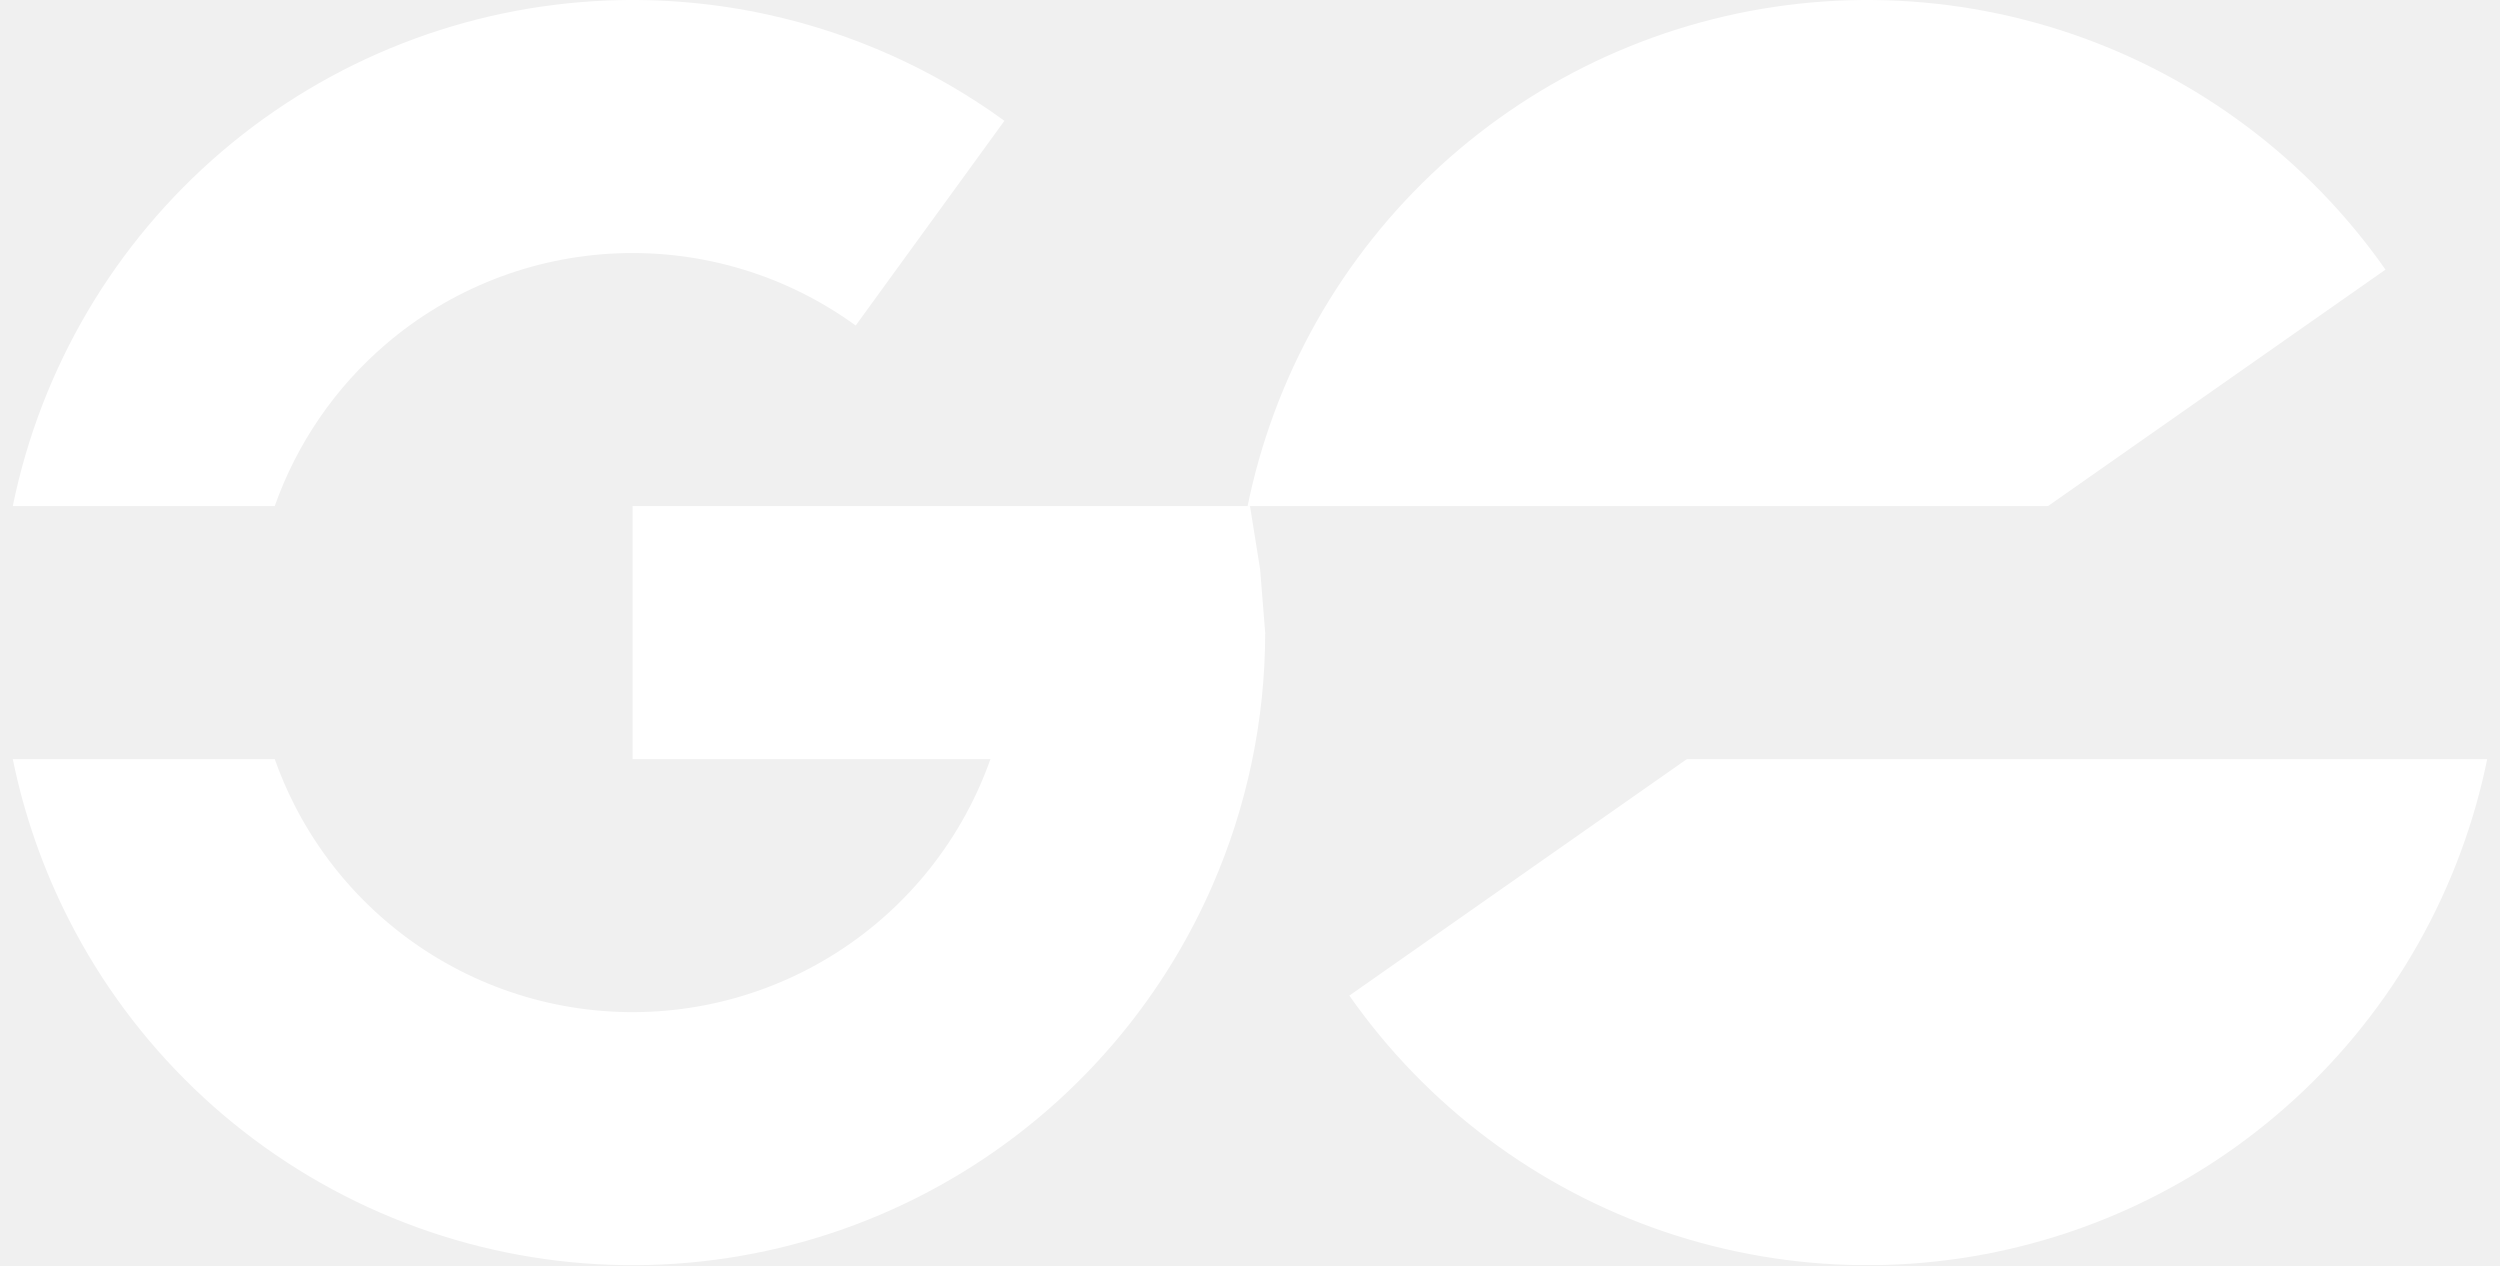
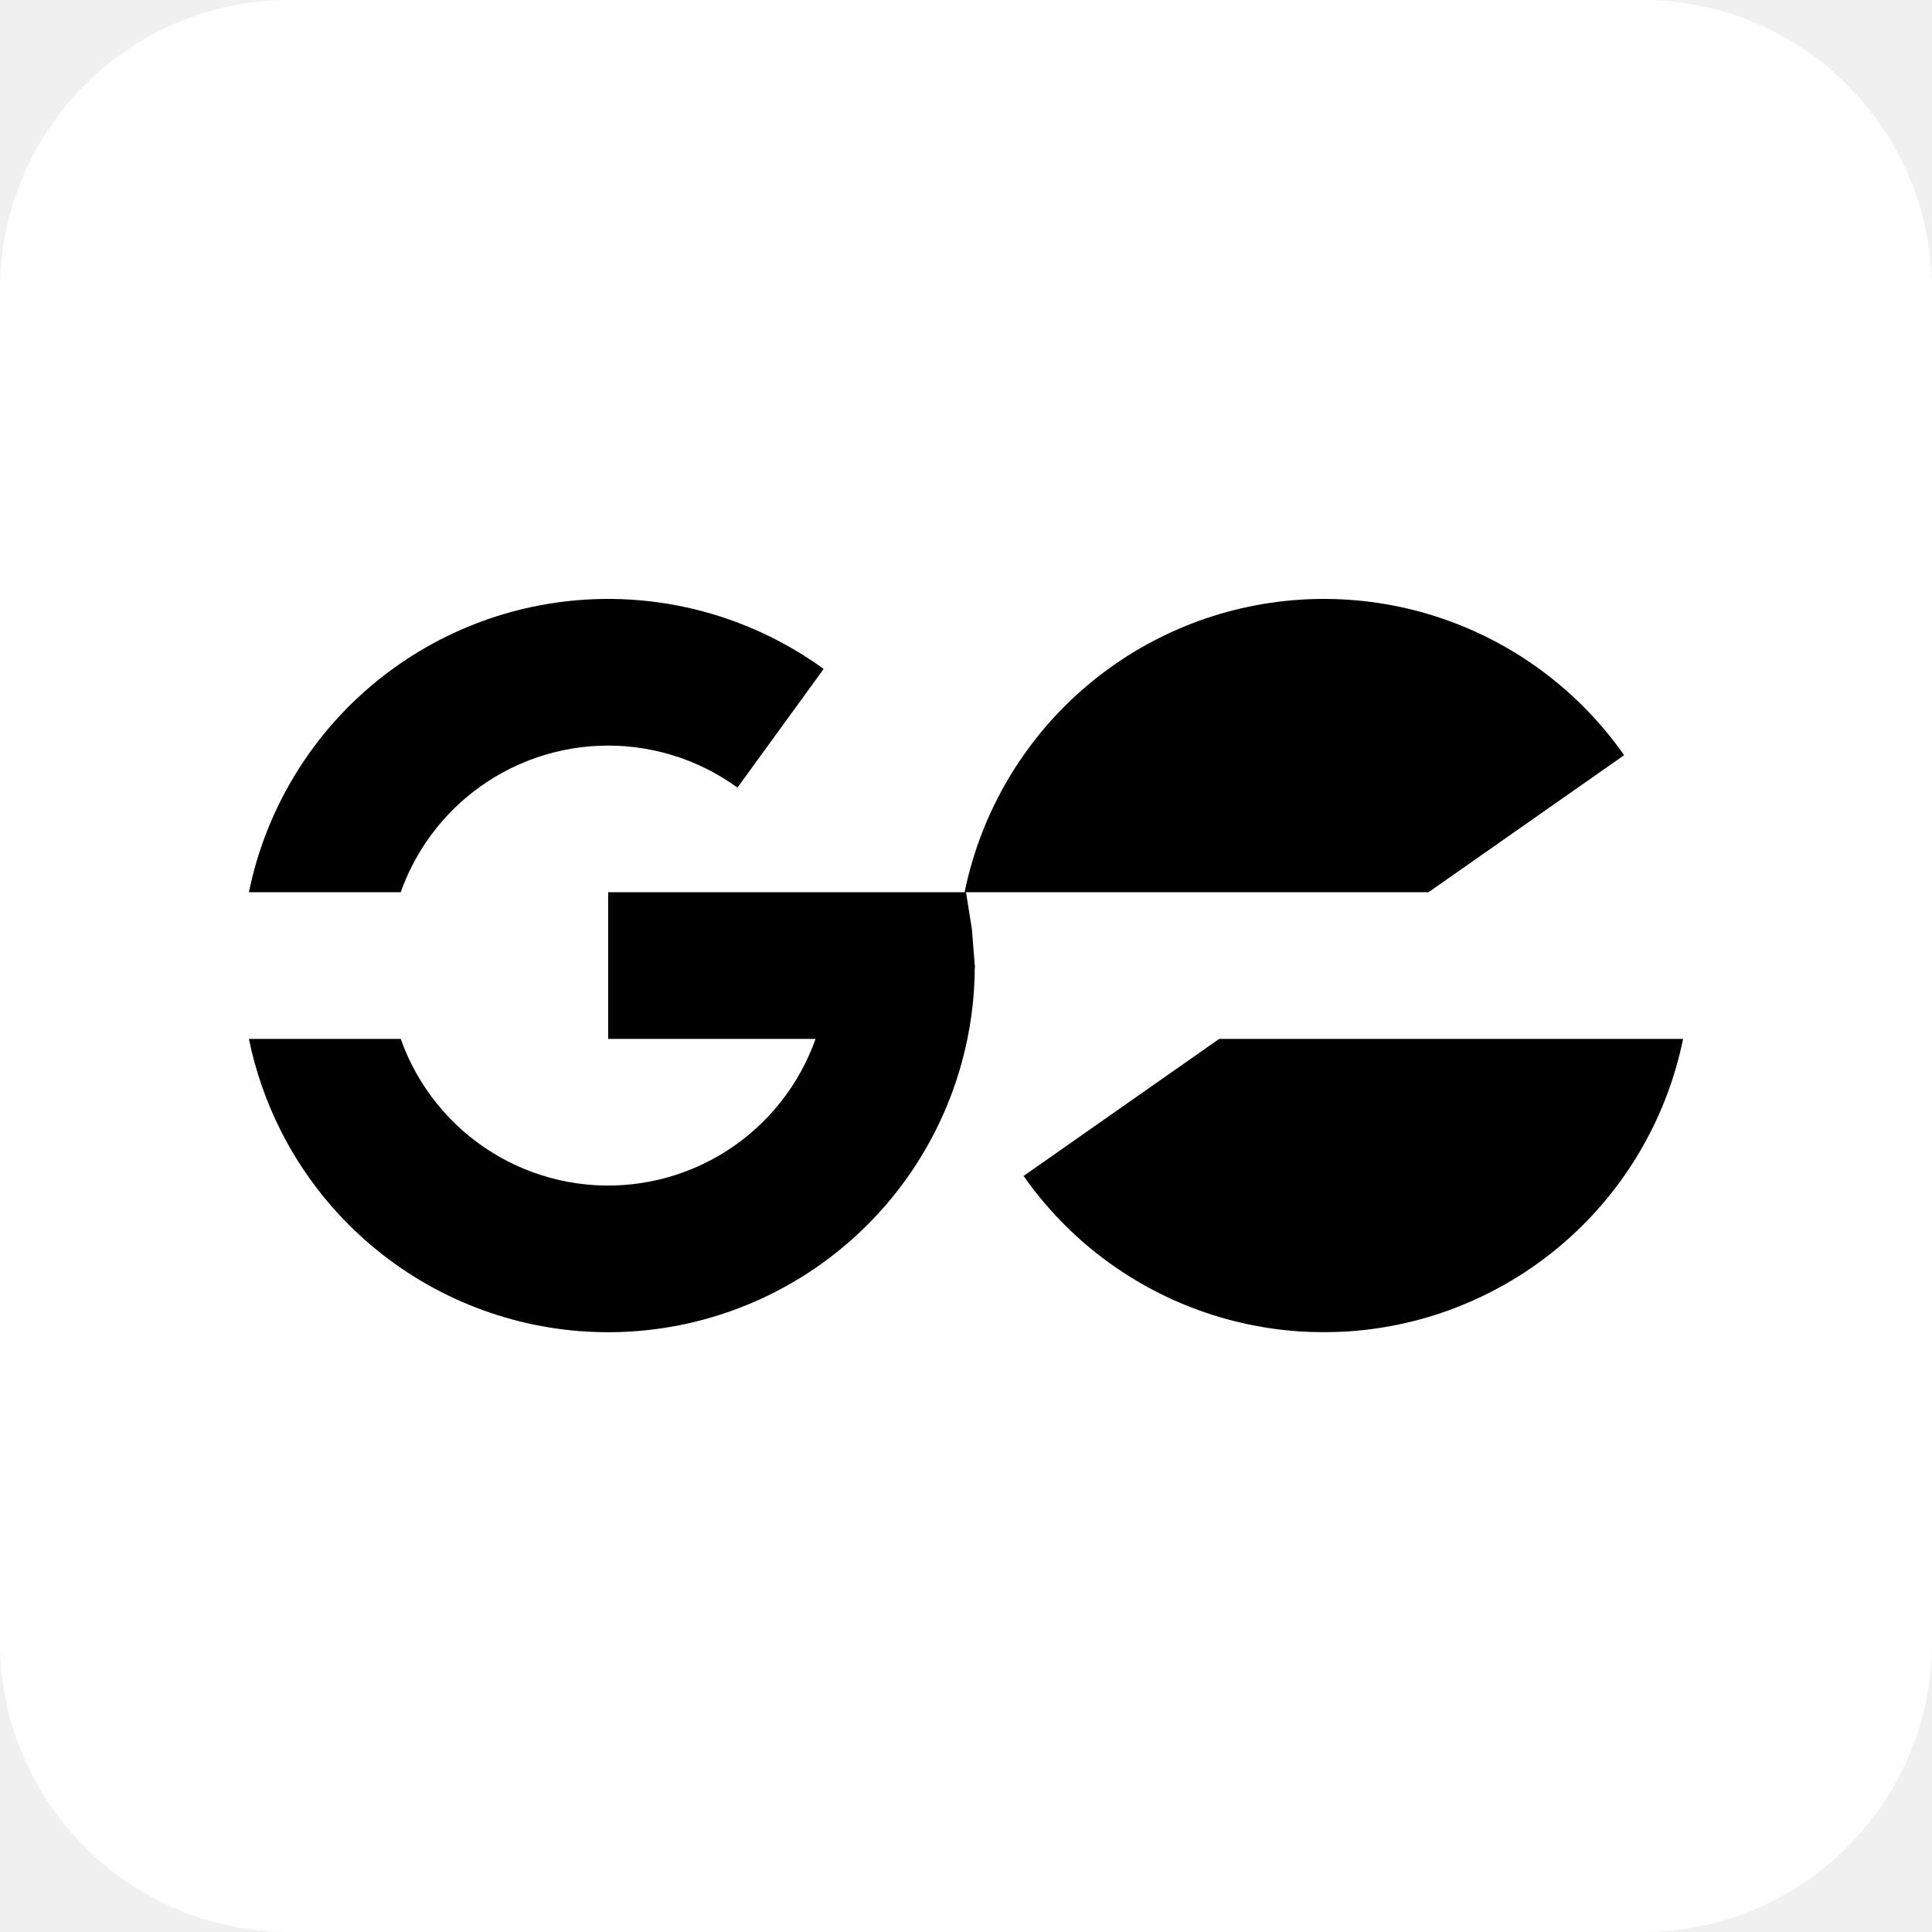
- <svg xmlns="http://www.w3.org/2000/svg" width="494" height="250" viewBox="0 0 494 250" fill="none">
-   <mask id="mask0_5_65" style="mask-type:alpha" maskUnits="userSpaceOnUse" x="244" y="150" width="251" height="100">
-     <rect x="494" y="250" width="250" height="100" transform="rotate(180 494 250)" fill="white" />
+ <svg xmlns="http://www.w3.org/2000/svg" width="1000" height="1000" viewBox="0 0 1000 1000" fill="none">
+   <rect width="1000" height="1000" rx="150" fill="white" />
+   <mask id="mask0_44_2" style="mask-type:alpha" maskUnits="userSpaceOnUse" x="495" y="537" width="380" height="153">
+     <rect x="875" y="689.555" width="379.555" height="151.822" transform="rotate(180 875 689.555)" fill="black" />
  </mask>
-   <g mask="url(#mask0_5_65)">
-     <path d="M266.628 196.728C281.88 218.496 303.674 234.836 328.845 243.375C354.016 251.913 381.253 252.206 406.602 244.21C431.951 236.215 454.091 220.347 469.807 198.912C485.524 177.476 493.998 151.589 494 125.009L369 125L266.628 196.728Z" fill="white" />
+   <g mask="url(#mask0_44_2)">
+     <path d="M529.799 608.676C552.955 641.725 586.043 666.533 624.258 679.496C662.474 692.459 703.826 692.904 742.311 680.764C780.796 668.625 814.409 644.535 838.27 611.991C862.131 579.447 874.997 540.145 875 499.791L685.223 499.777L529.799 608.676Z" fill="black" />
  </g>
-   <mask id="mask1_5_65" style="mask-type:alpha" maskUnits="userSpaceOnUse" x="244" y="0" width="251" height="100">
-     <rect x="244" y="4.57764e-05" width="250" height="100" fill="white" />
+   <mask id="mask1_44_2" style="mask-type:alpha" maskUnits="userSpaceOnUse" x="495" y="310" width="380" height="152">
+     <rect x="495.445" y="310" width="379.555" height="151.822" fill="black" />
  </mask>
-   <g mask="url(#mask1_5_65)">
-     <path d="M471.372 53.272C456.12 31.504 434.326 15.164 409.155 6.625C383.984 -1.913 356.747 -2.206 331.398 5.79C306.049 13.785 283.909 29.653 268.193 51.089C252.477 72.524 244.002 98.411 244 124.991L369 125L471.372 53.272Z" fill="white" />
+   <g mask="url(#mask1_44_2)">
+     <path d="M840.646 390.879C817.49 357.829 784.402 333.022 746.187 320.059C707.972 307.095 666.619 306.651 628.134 318.79C589.65 330.929 556.036 355.02 532.175 387.564C508.314 420.107 495.448 459.41 495.445 499.764L685.223 499.777L840.646 390.879Z" fill="black" />
  </g>
-   <path d="M125 100H247L249 112.5L250 125L249 137.5L247 150H125V100Z" fill="white" />
-   <path fill-rule="evenodd" clip-rule="evenodd" d="M200 125C200 141.846 194.328 158.202 183.899 171.432C173.469 184.662 158.89 193.995 142.509 197.928C126.128 201.861 108.9 200.164 93.601 193.111C78.302 186.058 65.823 174.06 58.175 159.049C56.676 156.108 55.38 153.085 54.289 150H2.526C4.763 160.962 8.477 171.646 13.624 181.749C26.371 206.766 47.169 226.763 72.668 238.518C98.166 250.273 126.879 253.101 154.181 246.546C181.482 239.992 205.782 224.436 223.165 202.387C229.824 193.94 235.319 184.729 239.565 175C246.402 159.332 250 142.322 250 125H200ZM0 125.198C-5.26452e-05 125.065 -5.26684e-05 124.932 0 124.8V125.198ZM2.526 100H54.289C58.661 87.635 66.223 76.569 76.291 67.97C89.102 57.029 105.222 50.719 122.056 50.058C138.889 49.397 155.455 54.422 169.084 64.324L198.473 23.873C184.46 13.691 168.583 6.604 151.889 2.926C141.522 0.643 130.84 -0.326 120.093 0.096C92.037 1.199 65.169 11.714 43.819 29.949C22.628 48.048 8.097 72.706 2.526 100Z" fill="white" />
+   <path d="M314.777 461.822H500L503.036 480.8L504.555 499.777L503.036 518.755L500 537.733H314.777V461.822Z" fill="black" />
+   <path fill-rule="evenodd" clip-rule="evenodd" d="M404.199 570.271C420.033 550.186 428.644 525.354 428.644 499.777H454.555H478.644H504.555C504.555 516.783 502.271 533.59 497.85 549.777C491.188 574.166 479.675 597.146 463.813 617.267C437.422 650.743 400.53 674.36 359.08 684.311C317.63 694.262 274.037 689.969 235.325 672.122C196.613 654.276 165.037 623.916 145.685 585.934C137.869 570.596 132.231 554.375 128.834 537.733H207.423C209.079 542.416 211.047 547.006 213.322 551.472C224.933 574.26 243.879 592.476 267.106 603.184C290.333 613.892 316.489 616.468 341.359 610.498C366.229 604.527 388.364 590.357 404.199 570.271ZM240.827 413.193C225.542 426.248 214.06 443.049 207.423 461.822H128.835C137.293 420.384 159.354 382.948 191.527 355.47C223.941 327.785 264.732 311.82 307.327 310.146C332.929 309.14 358.287 313.333 381.934 322.28C397.628 328.217 412.568 336.249 426.326 346.244L411.096 367.207L396.936 386.695L381.706 407.658C361.015 392.624 335.864 384.995 310.307 385.999C284.75 387.003 260.276 396.582 240.827 413.193ZM125 499.363C125 499.638 125 499.913 125 500.188V499.363Z" fill="black" />
</svg>
